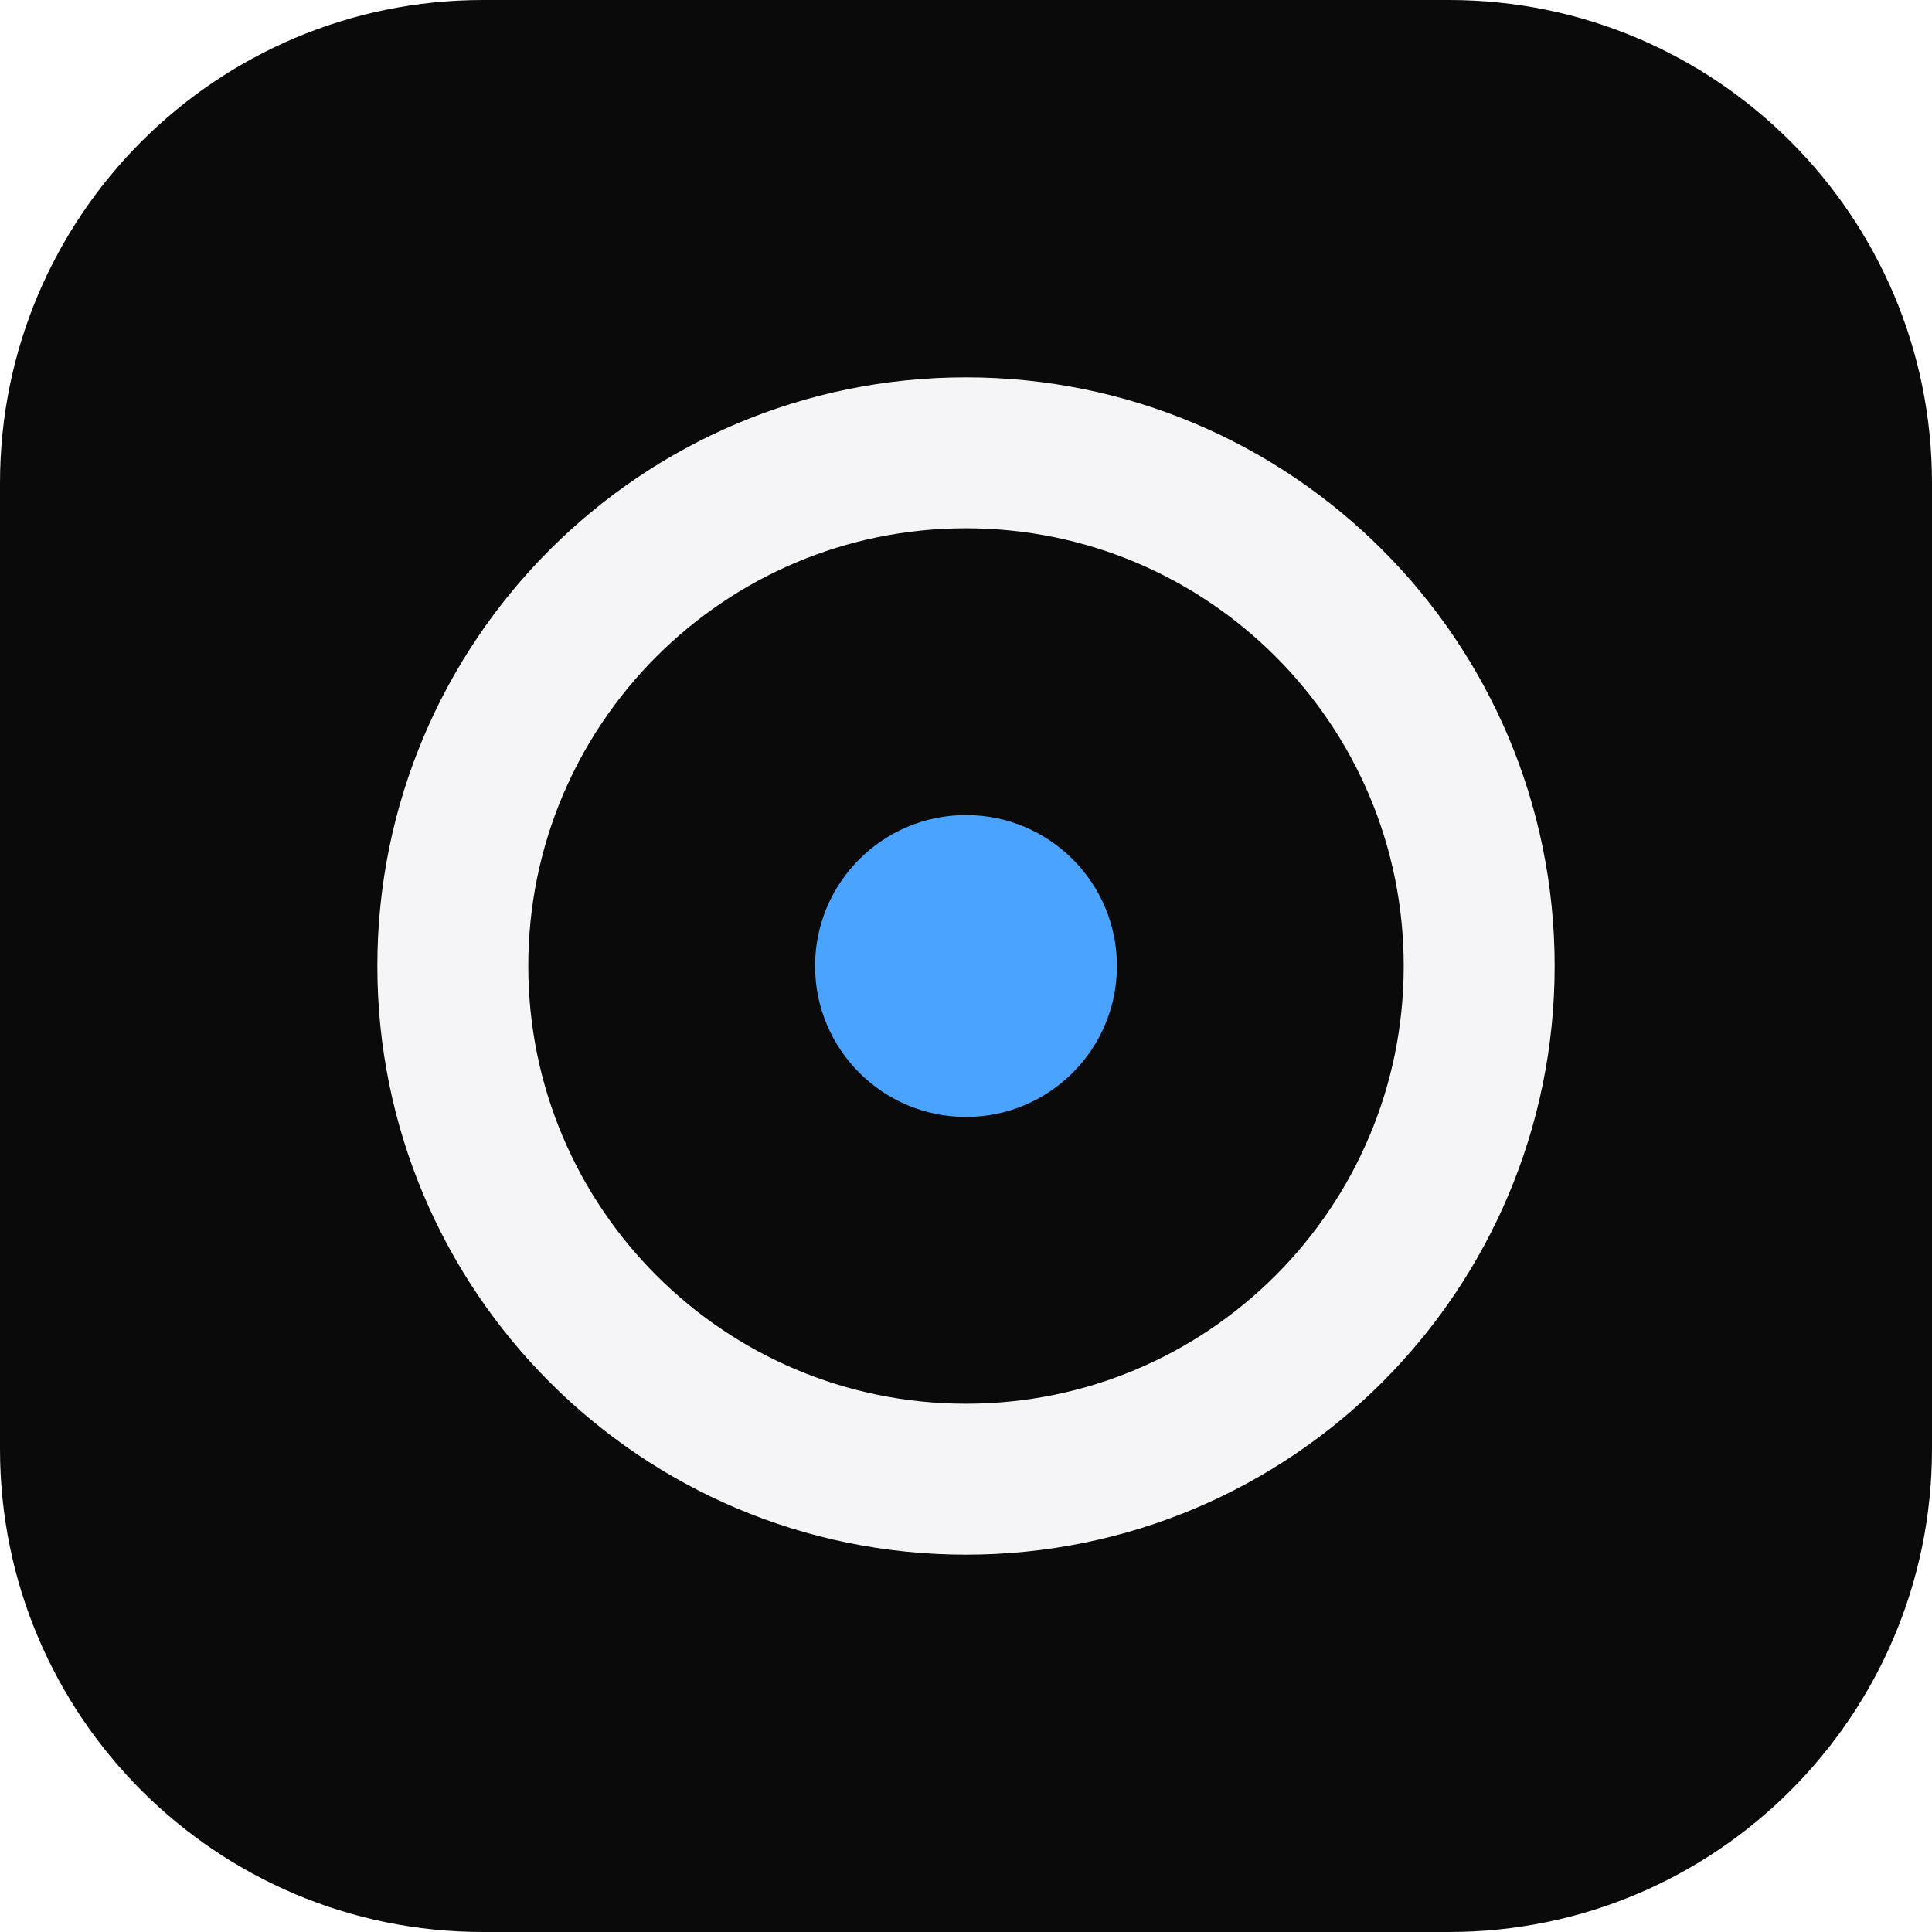
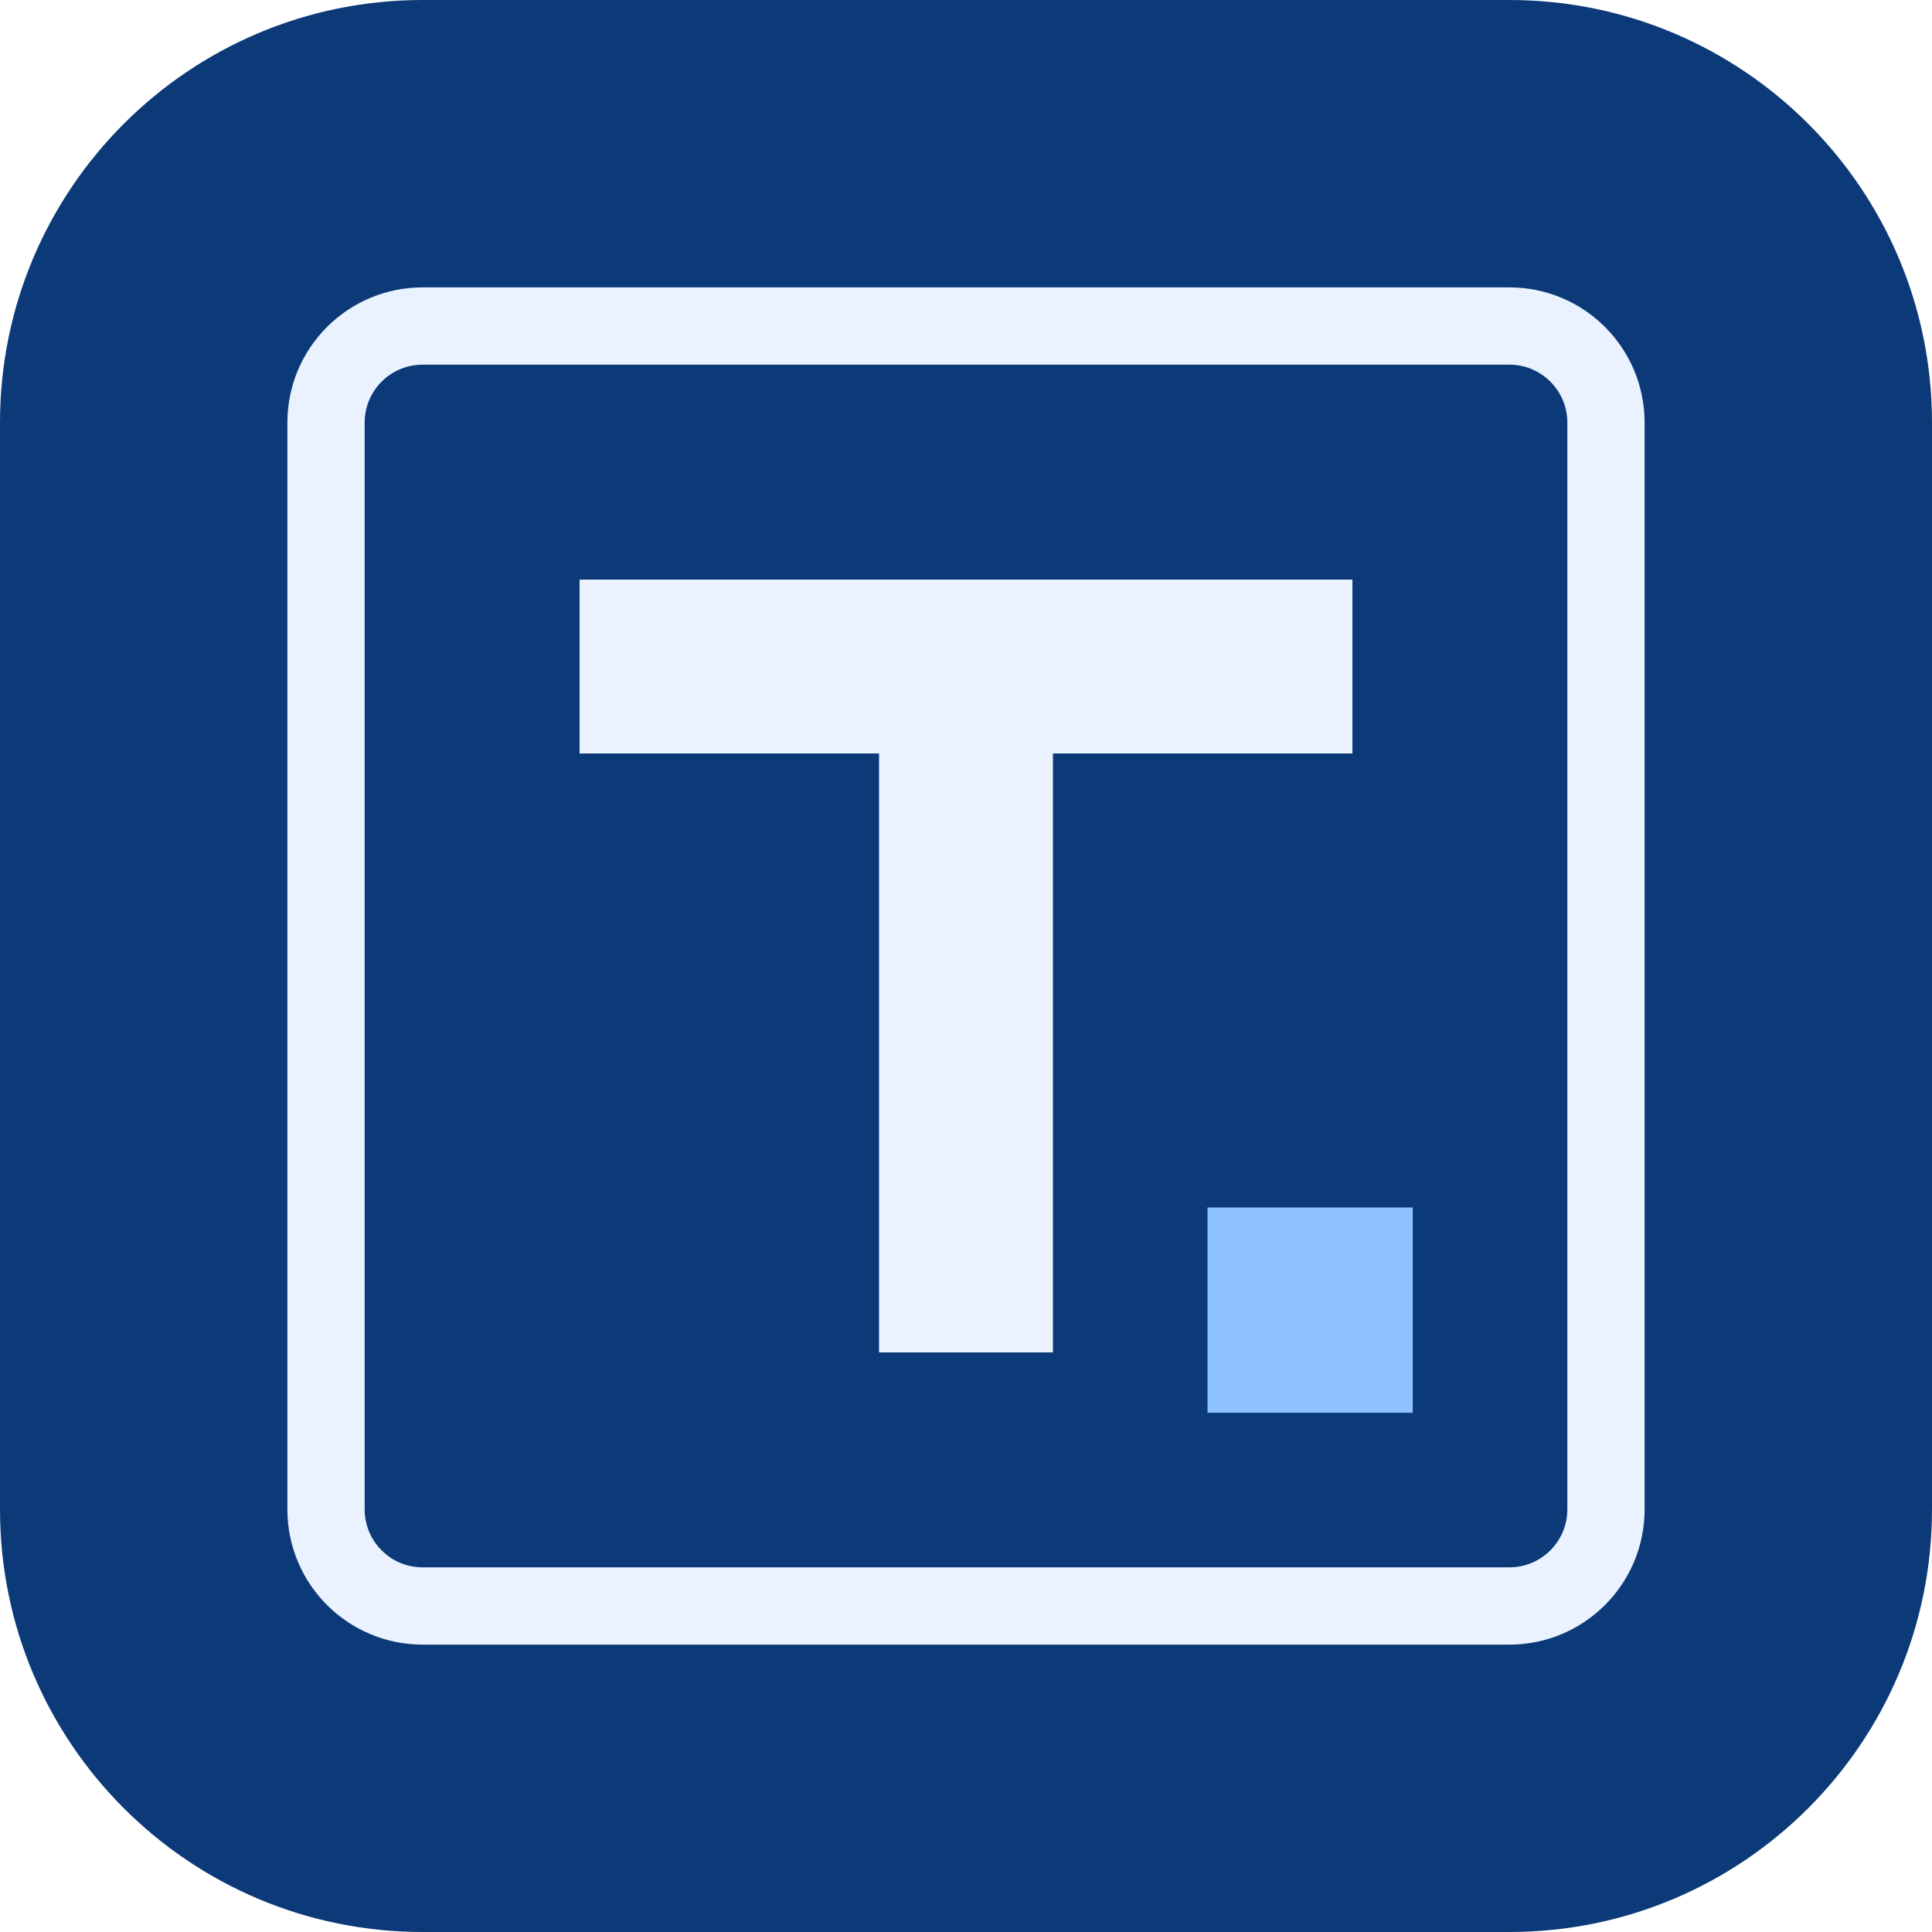
<svg xmlns="http://www.w3.org/2000/svg" viewBox="0 0 32 32">
-   <rect width="32" height="32" rx="8" fill="#0a0a0b" />
-   <circle cx="16" cy="16" r="8.5" fill="none" stroke="#f5f5f7" stroke-width="2.5" />
-   <circle cx="16" cy="16" r="2.5" fill="#4aa3ff" />
+   <rect width="32" height="32" rx="7" fill="#0c3a78" />
+   <g transform="translate(3.2 3.2) scale(.8)">
+     <rect x="2.75" y="2.75" width="26.5" height="26.5" rx="2" fill="none" stroke="#eaf2ff" stroke-width="1.6" />
+     <path d="M8 8h16v3.6h-6.2V24h-3.6V11.6H8z" fill="#eaf2ff" />
+     <path d="M21 21h4.25v4.25H21z" fill="#8fc3ff" />
+   </g>
</svg>
